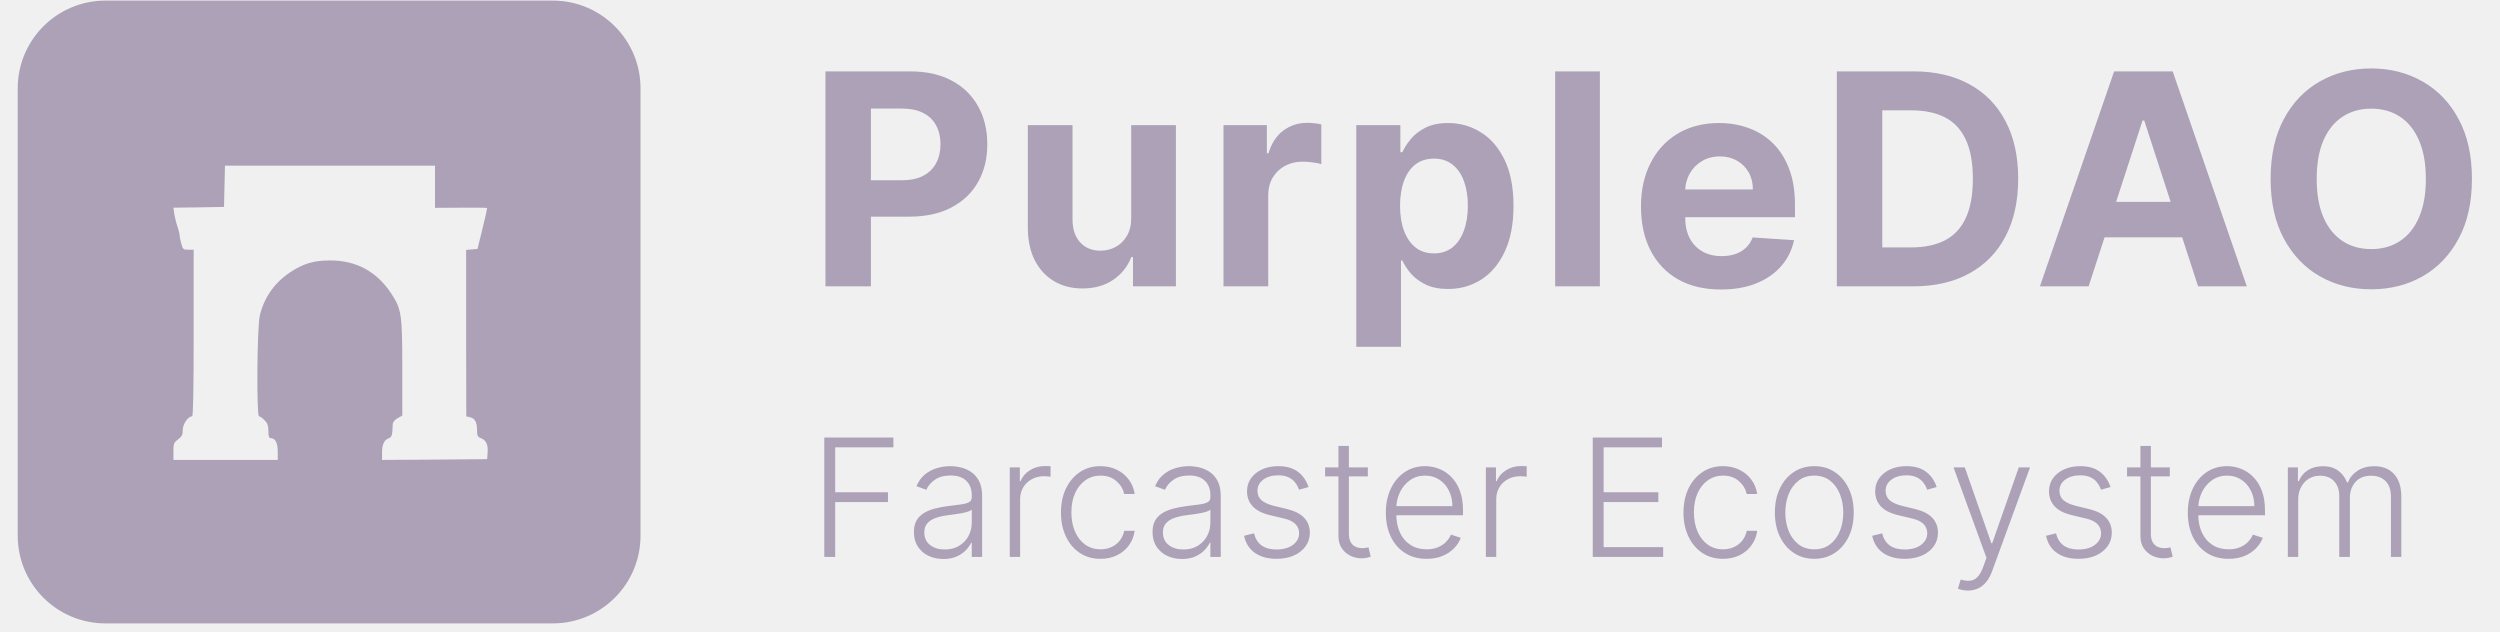
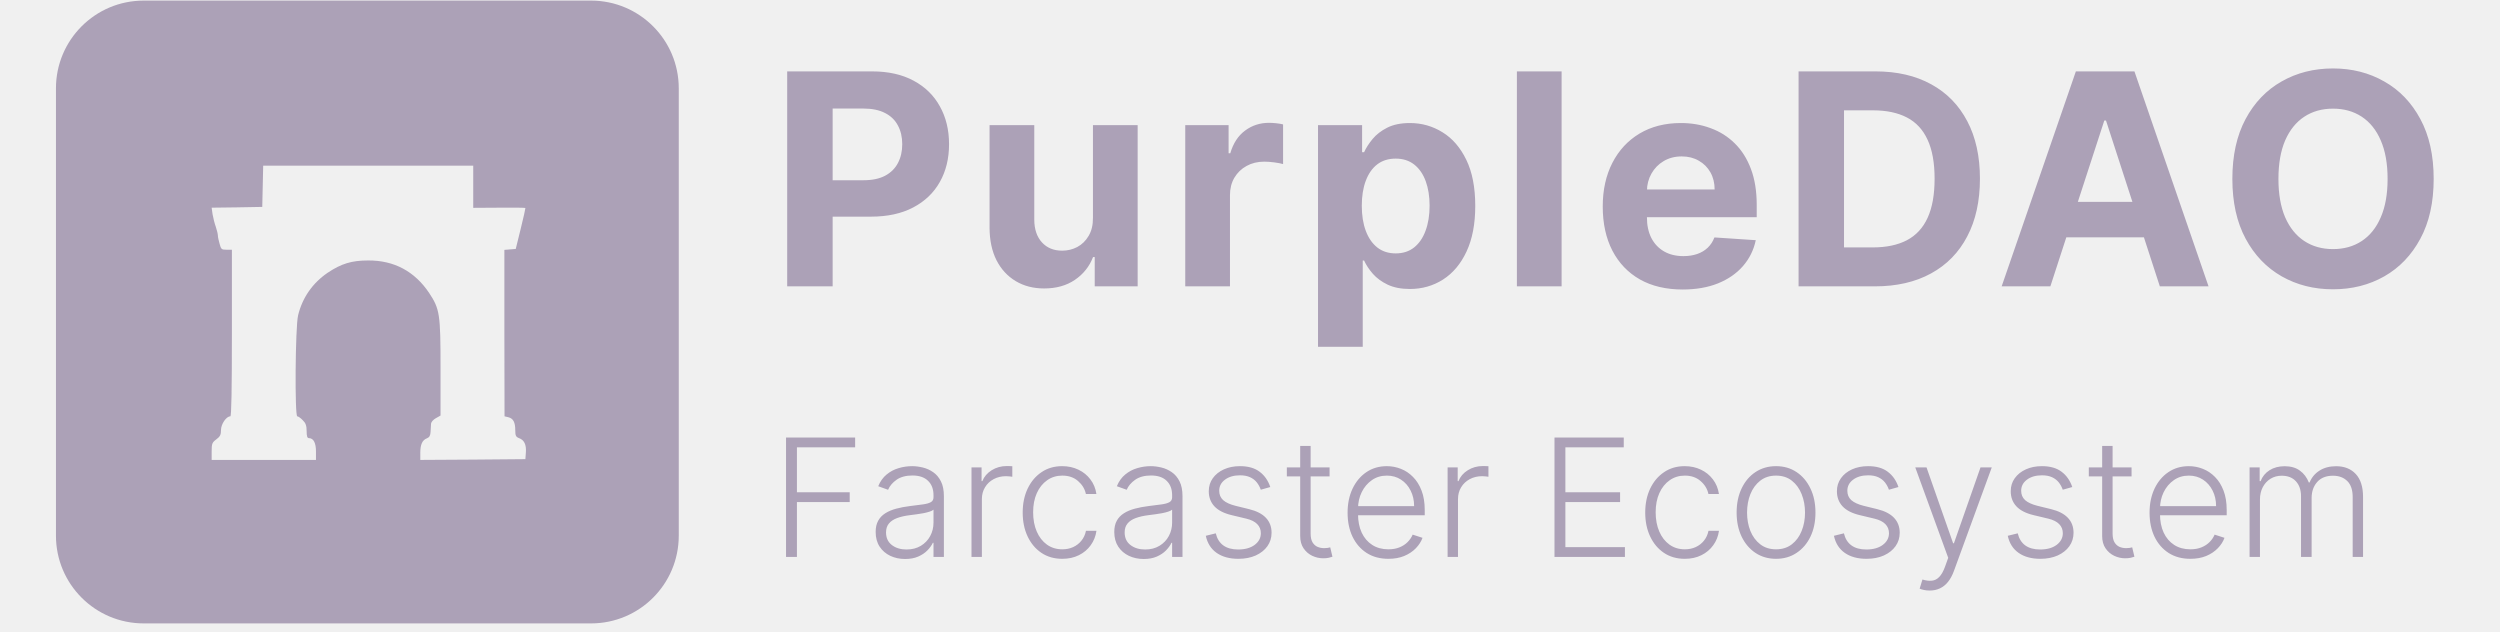
<svg xmlns="http://www.w3.org/2000/svg" width="285" height="72" viewBox="0 0 285 72" fill="none">
  <g clip-path="url(#clip0_3032_564)">
-     <path d="M2.02 35.568V71.068H37.52H73.019V35.568V0.068H37.52H2.02V35.568ZM49.59 21.28V23.694L52.536 23.676C54.151 23.658 55.5 23.676 55.536 23.711C55.553 23.729 55.323 24.794 55.003 26.072L54.435 28.38L53.779 28.433L53.139 28.486V37.982L53.157 47.461L53.601 47.567C54.151 47.709 54.382 48.135 54.382 49.058C54.382 49.662 54.453 49.804 54.808 49.946C55.411 50.159 55.66 50.709 55.589 51.597L55.536 52.342L49.554 52.395L43.554 52.431V51.614C43.554 50.674 43.785 50.159 44.318 49.964C44.584 49.857 44.708 49.662 44.726 49.218C44.744 48.881 44.761 48.473 44.779 48.295C44.797 48.118 45.028 47.834 45.33 47.674L45.862 47.372V41.923C45.862 35.799 45.773 35.231 44.566 33.403C42.916 30.936 40.572 29.675 37.608 29.693C35.745 29.693 34.555 30.048 32.993 31.095C31.271 32.267 30.1 33.953 29.621 35.959C29.301 37.326 29.23 47.461 29.532 47.461C29.639 47.461 29.922 47.656 30.153 47.905C30.491 48.224 30.597 48.526 30.597 49.147C30.597 49.715 30.668 49.946 30.846 49.946C31.378 49.946 31.662 50.478 31.662 51.472V52.431H25.716H19.77V51.455C19.77 50.585 19.823 50.443 20.302 50.088C20.728 49.768 20.834 49.573 20.834 49.023C20.834 48.348 21.438 47.461 21.899 47.461C22.024 47.461 22.077 44.461 22.077 37.965V28.468H21.456C20.905 28.468 20.834 28.415 20.675 27.794C20.568 27.439 20.48 27.013 20.48 26.853C20.48 26.693 20.373 26.25 20.249 25.877C20.107 25.486 19.947 24.847 19.876 24.439L19.77 23.676L22.645 23.64L25.538 23.587L25.591 21.226L25.645 18.883H37.608H49.59V21.28Z" fill="#ACA1B7" />
+     <path d="M6.379 35.568V71.068H41.879H77.379V35.568V0.068H41.879H6.379V35.568ZM53.949 21.28V23.694L56.895 23.676C58.511 23.658 59.86 23.676 59.895 23.711C59.913 23.729 59.682 24.794 59.363 26.072L58.795 28.38L58.138 28.433L57.499 28.486V37.982L57.517 47.461L57.96 47.567C58.511 47.709 58.741 48.135 58.741 49.058C58.741 49.662 58.812 49.804 59.167 49.946C59.771 50.159 60.019 50.709 59.948 51.597L59.895 52.342L53.913 52.395L47.914 52.431V51.614C47.914 50.674 48.145 50.159 48.677 49.964C48.943 49.857 49.068 49.662 49.085 49.218C49.103 48.881 49.121 48.473 49.139 48.295C49.156 48.118 49.387 47.834 49.689 47.674L50.221 47.372V41.923C50.221 35.799 50.133 35.231 48.926 33.403C47.275 30.936 44.932 29.675 41.968 29.693C40.104 29.693 38.915 30.048 37.353 31.095C35.631 32.267 34.459 33.953 33.98 35.959C33.661 37.326 33.59 47.461 33.891 47.461C33.998 47.461 34.282 47.656 34.513 47.905C34.85 48.224 34.956 48.526 34.956 49.147C34.956 49.715 35.027 49.946 35.205 49.946C35.737 49.946 36.021 50.478 36.021 51.472V52.431H30.075H24.129V51.455C24.129 50.585 24.182 50.443 24.661 50.088C25.087 49.768 25.194 49.573 25.194 49.023C25.194 48.348 25.797 47.461 26.259 47.461C26.383 47.461 26.436 44.461 26.436 37.965V28.468H25.815C25.265 28.468 25.194 28.415 25.034 27.794C24.928 27.439 24.839 27.013 24.839 26.853C24.839 26.693 24.732 26.25 24.608 25.877C24.466 25.486 24.306 24.847 24.235 24.439L24.129 23.676L27.004 23.64L29.898 23.587L29.951 21.226L30.004 18.883H41.968H53.949V21.28Z" fill="#ACA1B7" />
  </g>
-   <path d="M94.102 32.645V8.138H103.77C105.629 8.138 107.212 8.493 108.521 9.203C109.829 9.905 110.826 10.883 111.512 12.135C112.206 13.379 112.553 14.815 112.553 16.443C112.553 18.07 112.202 19.506 111.5 20.75C110.798 21.995 109.781 22.964 108.449 23.658C107.125 24.352 105.521 24.699 103.639 24.699H97.476V20.547H102.801C103.798 20.547 104.62 20.375 105.266 20.032C105.92 19.681 106.407 19.199 106.726 18.585C107.053 17.962 107.216 17.248 107.216 16.443C107.216 15.629 107.053 14.919 106.726 14.313C106.407 13.698 105.92 13.224 105.266 12.889C104.612 12.546 103.782 12.374 102.777 12.374H99.283V32.645H94.102ZM128.957 24.819V14.265H134.055V32.645H129.161V29.306H128.969C128.554 30.383 127.864 31.248 126.899 31.903C125.942 32.557 124.773 32.884 123.393 32.884C122.165 32.884 121.084 32.605 120.15 32.046C119.217 31.488 118.487 30.694 117.96 29.665C117.442 28.636 117.179 27.404 117.171 25.968V14.265H122.268V25.058C122.276 26.143 122.567 27.001 123.142 27.631C123.716 28.261 124.486 28.576 125.451 28.576C126.065 28.576 126.64 28.436 127.174 28.157C127.709 27.87 128.139 27.447 128.467 26.889C128.802 26.331 128.965 25.64 128.957 24.819ZM139.48 32.645V14.265H144.422V17.472H144.613C144.948 16.331 145.511 15.47 146.3 14.887C147.09 14.297 148 14.002 149.029 14.002C149.284 14.002 149.559 14.018 149.854 14.05C150.149 14.081 150.409 14.125 150.632 14.181V18.704C150.393 18.632 150.062 18.569 149.639 18.513C149.216 18.457 148.829 18.429 148.478 18.429C147.728 18.429 147.058 18.593 146.468 18.92C145.886 19.239 145.423 19.685 145.08 20.26C144.745 20.834 144.577 21.496 144.577 22.246V32.645H139.48ZM154.615 39.537V14.265H159.641V17.352H159.868C160.092 16.858 160.415 16.355 160.838 15.844C161.268 15.326 161.827 14.895 162.513 14.552C163.207 14.201 164.068 14.026 165.098 14.026C166.438 14.026 167.674 14.377 168.807 15.079C169.94 15.773 170.845 16.822 171.523 18.226C172.201 19.622 172.54 21.373 172.54 23.479C172.54 25.529 172.209 27.26 171.547 28.672C170.893 30.076 170 31.141 168.867 31.867C167.742 32.585 166.482 32.944 165.086 32.944C164.096 32.944 163.255 32.78 162.561 32.453C161.875 32.126 161.312 31.715 160.874 31.221C160.435 30.718 160.1 30.212 159.868 29.701H159.713V39.537H154.615ZM159.605 23.455C159.605 24.548 159.757 25.501 160.06 26.315C160.363 27.128 160.802 27.762 161.376 28.217C161.951 28.664 162.649 28.887 163.47 28.887C164.3 28.887 165.002 28.66 165.576 28.205C166.151 27.742 166.585 27.104 166.88 26.291C167.184 25.469 167.335 24.524 167.335 23.455C167.335 22.394 167.188 21.46 166.892 20.655C166.597 19.849 166.163 19.219 165.588 18.764C165.014 18.309 164.308 18.082 163.47 18.082C162.641 18.082 161.939 18.301 161.364 18.74C160.798 19.179 160.363 19.801 160.06 20.607C159.757 21.413 159.605 22.362 159.605 23.455ZM182.384 8.138V32.645H177.287V8.138H182.384ZM196.191 33.004C194.301 33.004 192.673 32.621 191.309 31.855C189.953 31.081 188.908 29.988 188.174 28.576C187.44 27.156 187.073 25.477 187.073 23.538C187.073 21.648 187.44 19.989 188.174 18.561C188.908 17.133 189.941 16.02 191.273 15.222C192.614 14.424 194.185 14.026 195.988 14.026C197.2 14.026 198.329 14.221 199.374 14.612C200.427 14.995 201.345 15.573 202.126 16.347C202.916 17.121 203.53 18.094 203.969 19.267C204.408 20.431 204.627 21.795 204.627 23.359V24.759H189.108V21.6H199.829C199.829 20.866 199.669 20.216 199.35 19.65C199.031 19.083 198.589 18.64 198.022 18.321C197.464 17.994 196.814 17.831 196.072 17.831C195.298 17.831 194.612 18.01 194.014 18.369C193.423 18.72 192.961 19.195 192.625 19.793C192.29 20.384 192.119 21.042 192.111 21.767V24.771C192.111 25.68 192.278 26.466 192.614 27.128C192.957 27.79 193.439 28.301 194.061 28.66C194.684 29.019 195.422 29.198 196.275 29.198C196.841 29.198 197.36 29.119 197.831 28.959C198.301 28.799 198.704 28.56 199.039 28.241C199.374 27.922 199.63 27.531 199.805 27.068L204.52 27.38C204.28 28.512 203.79 29.502 203.048 30.347C202.314 31.185 201.365 31.839 200.2 32.309C199.043 32.772 197.707 33.004 196.191 33.004ZM218.085 32.645H209.397V8.138H218.156C220.621 8.138 222.743 8.629 224.522 9.61C226.301 10.583 227.669 11.983 228.627 13.81C229.592 15.637 230.074 17.823 230.074 20.367C230.074 22.92 229.592 25.114 228.627 26.949C227.669 28.784 226.293 30.192 224.498 31.173C222.711 32.154 220.574 32.645 218.085 32.645ZM214.579 28.205H217.869C219.401 28.205 220.689 27.934 221.734 27.392C222.787 26.841 223.577 25.991 224.104 24.843C224.638 23.686 224.905 22.194 224.905 20.367C224.905 18.557 224.638 17.077 224.104 15.928C223.577 14.779 222.791 13.934 221.746 13.391C220.701 12.849 219.413 12.578 217.881 12.578H214.579V28.205ZM238.102 32.645H232.55L241.01 8.138H247.687L256.135 32.645H250.583L244.444 13.738H244.253L238.102 32.645ZM237.755 23.012H250.87V27.056H237.755V23.012ZM281.801 20.391C281.801 23.064 281.294 25.337 280.281 27.212C279.276 29.087 277.904 30.519 276.165 31.508C274.433 32.489 272.487 32.98 270.325 32.98C268.147 32.98 266.193 32.485 264.462 31.496C262.731 30.507 261.363 29.075 260.358 27.2C259.352 25.325 258.85 23.056 258.85 20.391C258.85 17.719 259.352 15.445 260.358 13.571C261.363 11.696 262.731 10.268 264.462 9.287C266.193 8.298 268.147 7.803 270.325 7.803C272.487 7.803 274.433 8.298 276.165 9.287C277.904 10.268 279.276 11.696 280.281 13.571C281.294 15.445 281.801 17.719 281.801 20.391ZM276.547 20.391C276.547 18.66 276.288 17.201 275.77 16.012C275.259 14.823 274.537 13.922 273.604 13.308C272.671 12.693 271.578 12.386 270.325 12.386C269.073 12.386 267.98 12.693 267.047 13.308C266.113 13.922 265.387 14.823 264.869 16.012C264.358 17.201 264.103 18.66 264.103 20.391C264.103 22.122 264.358 23.582 264.869 24.771C265.387 25.96 266.113 26.861 267.047 27.475C267.98 28.09 269.073 28.397 270.325 28.397C271.578 28.397 272.671 28.09 273.604 27.475C274.537 26.861 275.259 25.96 275.77 24.771C276.288 23.582 276.547 22.122 276.547 20.391Z" fill="#ACA1B7" />
-   <path d="M93.969 63.493V49.878H101.846V50.995H95.212V56.12H101.228V57.237H95.212V63.493H93.969ZM107.543 63.725C106.927 63.725 106.364 63.606 105.855 63.366C105.345 63.123 104.939 62.773 104.638 62.316C104.337 61.855 104.186 61.297 104.186 60.641C104.186 60.136 104.281 59.71 104.472 59.364C104.662 59.019 104.933 58.735 105.283 58.514C105.633 58.292 106.047 58.117 106.526 57.988C107.005 57.86 107.532 57.76 108.108 57.689C108.68 57.618 109.163 57.556 109.557 57.503C109.956 57.45 110.26 57.366 110.468 57.251C110.676 57.135 110.781 56.949 110.781 56.692V56.453C110.781 55.757 110.572 55.21 110.156 54.811C109.744 54.407 109.15 54.206 108.374 54.206C107.638 54.206 107.038 54.368 106.573 54.691C106.112 55.015 105.788 55.396 105.602 55.834L104.479 55.429C104.709 54.871 105.028 54.425 105.436 54.093C105.844 53.756 106.3 53.514 106.805 53.368C107.31 53.218 107.822 53.142 108.341 53.142C108.731 53.142 109.136 53.193 109.557 53.295C109.983 53.397 110.377 53.574 110.741 53.827C111.104 54.075 111.399 54.423 111.625 54.871C111.851 55.314 111.964 55.877 111.964 56.559V63.493H110.781V61.877H110.707C110.566 62.179 110.355 62.471 110.076 62.755C109.797 63.038 109.447 63.271 109.026 63.453C108.605 63.635 108.11 63.725 107.543 63.725ZM107.703 62.642C108.332 62.642 108.877 62.502 109.338 62.223C109.799 61.944 110.153 61.574 110.402 61.113C110.654 60.647 110.781 60.136 110.781 59.577V58.101C110.692 58.186 110.543 58.261 110.335 58.327C110.131 58.394 109.894 58.454 109.624 58.507C109.358 58.556 109.092 58.598 108.826 58.633C108.56 58.669 108.321 58.7 108.108 58.726C107.532 58.797 107.04 58.908 106.632 59.059C106.225 59.209 105.912 59.418 105.695 59.684C105.478 59.945 105.369 60.282 105.369 60.694C105.369 61.314 105.591 61.795 106.034 62.136C106.477 62.473 107.033 62.642 107.703 62.642ZM115.112 63.493V53.282H116.262V54.851H116.348C116.552 54.337 116.906 53.922 117.412 53.608C117.921 53.288 118.497 53.129 119.14 53.129C119.238 53.129 119.346 53.131 119.466 53.136C119.586 53.14 119.685 53.144 119.765 53.149V54.352C119.712 54.343 119.619 54.33 119.486 54.312C119.353 54.294 119.209 54.286 119.054 54.286C118.522 54.286 118.048 54.399 117.631 54.625C117.219 54.846 116.893 55.154 116.654 55.549C116.415 55.943 116.295 56.393 116.295 56.898V63.493H115.112ZM125.462 63.705C124.549 63.705 123.754 63.477 123.076 63.021C122.402 62.564 121.879 61.939 121.507 61.146C121.134 60.353 120.948 59.449 120.948 58.434C120.948 57.41 121.137 56.499 121.513 55.702C121.894 54.904 122.422 54.279 123.096 53.827C123.769 53.37 124.551 53.142 125.442 53.142C126.125 53.142 126.743 53.275 127.297 53.541C127.851 53.803 128.307 54.173 128.666 54.651C129.03 55.125 129.258 55.679 129.351 56.313H128.154C128.03 55.737 127.731 55.245 127.257 54.837C126.787 54.425 126.189 54.219 125.462 54.219C124.811 54.219 124.234 54.396 123.734 54.751C123.233 55.101 122.841 55.591 122.557 56.22C122.278 56.845 122.138 57.569 122.138 58.394C122.138 59.223 122.276 59.956 122.55 60.594C122.825 61.228 123.211 61.724 123.707 62.083C124.208 62.442 124.793 62.622 125.462 62.622C125.914 62.622 126.326 62.538 126.699 62.369C127.075 62.196 127.39 61.953 127.643 61.638C127.9 61.323 128.072 60.949 128.161 60.514H129.358C129.269 61.13 129.05 61.68 128.7 62.163C128.354 62.642 127.904 63.019 127.35 63.293C126.801 63.568 126.171 63.705 125.462 63.705ZM134.746 63.725C134.13 63.725 133.567 63.606 133.057 63.366C132.547 63.123 132.142 62.773 131.841 62.316C131.539 61.855 131.389 61.297 131.389 60.641C131.389 60.136 131.484 59.71 131.674 59.364C131.865 59.019 132.135 58.735 132.485 58.514C132.836 58.292 133.25 58.117 133.729 57.988C134.207 57.86 134.735 57.76 135.311 57.689C135.882 57.618 136.365 57.556 136.76 57.503C137.159 57.45 137.462 57.366 137.671 57.251C137.879 57.135 137.983 56.949 137.983 56.692V56.453C137.983 55.757 137.775 55.21 137.358 54.811C136.946 54.407 136.352 54.206 135.577 54.206C134.841 54.206 134.24 54.368 133.775 54.691C133.314 55.015 132.991 55.396 132.805 55.834L131.681 55.429C131.912 54.871 132.231 54.425 132.638 54.093C133.046 53.756 133.503 53.514 134.008 53.368C134.513 53.218 135.025 53.142 135.543 53.142C135.933 53.142 136.339 53.193 136.76 53.295C137.185 53.397 137.58 53.574 137.943 53.827C138.307 54.075 138.601 54.423 138.827 54.871C139.053 55.314 139.166 55.877 139.166 56.559V63.493H137.983V61.877H137.91C137.768 62.179 137.558 62.471 137.278 62.755C136.999 63.038 136.649 63.271 136.228 63.453C135.807 63.635 135.313 63.725 134.746 63.725ZM134.905 62.642C135.535 62.642 136.08 62.502 136.541 62.223C137.001 61.944 137.356 61.574 137.604 61.113C137.857 60.647 137.983 60.136 137.983 59.577V58.101C137.894 58.186 137.746 58.261 137.538 58.327C137.334 58.394 137.097 58.454 136.826 58.507C136.56 58.556 136.295 58.598 136.029 58.633C135.763 58.669 135.523 58.7 135.311 58.726C134.735 58.797 134.243 58.908 133.835 59.059C133.427 59.209 133.115 59.418 132.898 59.684C132.68 59.945 132.572 60.282 132.572 60.694C132.572 61.314 132.793 61.795 133.237 62.136C133.68 62.473 134.236 62.642 134.905 62.642ZM149.175 55.522L148.091 55.828C147.985 55.522 147.834 55.245 147.639 54.997C147.444 54.749 147.189 54.551 146.874 54.405C146.564 54.259 146.179 54.186 145.718 54.186C145.026 54.186 144.459 54.35 144.016 54.678C143.573 55.006 143.351 55.429 143.351 55.947C143.351 56.386 143.502 56.743 143.803 57.018C144.109 57.288 144.579 57.503 145.212 57.663L146.755 58.041C147.61 58.25 148.251 58.58 148.676 59.032C149.106 59.484 149.321 60.051 149.321 60.734C149.321 61.31 149.161 61.822 148.842 62.27C148.523 62.717 148.078 63.069 147.506 63.327C146.939 63.579 146.281 63.705 145.532 63.705C144.534 63.705 143.712 63.482 143.065 63.034C142.418 62.582 142.004 61.931 141.822 61.08L142.959 60.8C143.105 61.407 143.391 61.866 143.816 62.176C144.246 62.487 144.811 62.642 145.512 62.642C146.296 62.642 146.923 62.467 147.393 62.117C147.863 61.762 148.098 61.319 148.098 60.787C148.098 60.375 147.96 60.029 147.685 59.75C147.411 59.466 146.994 59.258 146.436 59.125L144.767 58.726C143.881 58.514 143.225 58.177 142.799 57.716C142.374 57.255 142.161 56.683 142.161 56.001C142.161 55.438 142.314 54.944 142.62 54.518C142.926 54.088 143.347 53.752 143.883 53.508C144.419 53.264 145.031 53.142 145.718 53.142C146.653 53.142 147.4 53.355 147.958 53.78C148.521 54.201 148.926 54.782 149.175 55.522ZM155.934 53.282V54.312H151.061V53.282H155.934ZM152.583 50.835H153.773V60.827C153.773 61.252 153.846 61.587 153.992 61.831C154.139 62.07 154.329 62.241 154.564 62.343C154.799 62.44 155.049 62.489 155.315 62.489C155.47 62.489 155.603 62.48 155.714 62.462C155.825 62.44 155.923 62.418 156.007 62.396L156.259 63.466C156.144 63.51 156.002 63.55 155.834 63.586C155.665 63.626 155.457 63.646 155.209 63.646C154.775 63.646 154.356 63.55 153.953 63.36C153.554 63.169 153.226 62.886 152.969 62.509C152.712 62.132 152.583 61.665 152.583 61.106V50.835ZM162.64 63.705C161.687 63.705 160.862 63.484 160.167 63.041C159.471 62.593 158.932 61.975 158.551 61.186C158.174 60.393 157.986 59.48 157.986 58.447C157.986 57.419 158.174 56.506 158.551 55.708C158.932 54.906 159.457 54.279 160.127 53.827C160.8 53.37 161.578 53.142 162.46 53.142C163.014 53.142 163.548 53.244 164.062 53.448C164.576 53.647 165.037 53.955 165.445 54.372C165.857 54.784 166.183 55.305 166.422 55.934C166.661 56.559 166.781 57.299 166.781 58.154V58.739H158.804V57.696H165.571C165.571 57.04 165.438 56.45 165.172 55.928C164.911 55.4 164.545 54.984 164.075 54.678C163.61 54.372 163.072 54.219 162.46 54.219C161.813 54.219 161.243 54.392 160.752 54.738C160.26 55.083 159.874 55.54 159.595 56.107C159.32 56.674 159.18 57.295 159.176 57.968V58.593C159.176 59.404 159.316 60.113 159.595 60.721C159.878 61.323 160.28 61.791 160.798 62.123C161.317 62.456 161.93 62.622 162.64 62.622C163.123 62.622 163.546 62.547 163.909 62.396C164.277 62.245 164.585 62.044 164.833 61.791C165.086 61.534 165.276 61.252 165.405 60.947L166.528 61.312C166.373 61.742 166.118 62.139 165.764 62.502C165.414 62.866 164.975 63.158 164.448 63.38C163.925 63.597 163.322 63.705 162.64 63.705ZM169.389 63.493V53.282H170.539V54.851H170.625C170.829 54.337 171.184 53.922 171.689 53.608C172.198 53.288 172.775 53.129 173.417 53.129C173.515 53.129 173.623 53.131 173.743 53.136C173.863 53.14 173.962 53.144 174.042 53.149V54.352C173.989 54.343 173.896 54.33 173.763 54.312C173.63 54.294 173.486 54.286 173.331 54.286C172.799 54.286 172.325 54.399 171.908 54.625C171.496 54.846 171.17 55.154 170.931 55.549C170.692 55.943 170.572 56.393 170.572 56.898V63.493H169.389ZM181.572 63.493V49.878H189.47V50.995H182.815V56.12H189.051V57.237H182.815V62.376H189.603V63.493H181.572ZM196.43 63.705C195.517 63.705 194.721 63.477 194.043 63.021C193.37 62.564 192.847 61.939 192.475 61.146C192.102 60.353 191.916 59.449 191.916 58.434C191.916 57.41 192.104 56.499 192.481 55.702C192.862 54.904 193.39 54.279 194.063 53.827C194.737 53.37 195.519 53.142 196.41 53.142C197.092 53.142 197.711 53.275 198.265 53.541C198.819 53.803 199.275 54.173 199.634 54.651C199.998 55.125 200.226 55.679 200.319 56.313H199.122C198.998 55.737 198.699 55.245 198.225 54.837C197.755 54.425 197.157 54.219 196.43 54.219C195.778 54.219 195.202 54.396 194.702 54.751C194.201 55.101 193.808 55.591 193.525 56.22C193.246 56.845 193.106 57.569 193.106 58.394C193.106 59.223 193.243 59.956 193.518 60.594C193.793 61.228 194.179 61.724 194.675 62.083C195.176 62.442 195.761 62.622 196.43 62.622C196.882 62.622 197.294 62.538 197.666 62.369C198.043 62.196 198.358 61.953 198.61 61.638C198.867 61.323 199.04 60.949 199.129 60.514H200.325C200.237 61.13 200.017 61.68 199.667 62.163C199.322 62.642 198.872 63.019 198.318 63.293C197.768 63.568 197.139 63.705 196.43 63.705ZM206.83 63.705C205.948 63.705 205.168 63.482 204.49 63.034C203.817 62.586 203.289 61.968 202.908 61.179C202.527 60.386 202.336 59.471 202.336 58.434C202.336 57.388 202.527 56.468 202.908 55.675C203.289 54.877 203.817 54.257 204.49 53.814C205.168 53.366 205.948 53.142 206.83 53.142C207.712 53.142 208.49 53.366 209.164 53.814C209.837 54.261 210.365 54.882 210.746 55.675C211.131 56.468 211.324 57.388 211.324 58.434C211.324 59.471 211.134 60.386 210.752 61.179C210.371 61.968 209.842 62.586 209.164 63.034C208.49 63.482 207.712 63.705 206.83 63.705ZM206.83 62.622C207.539 62.622 208.14 62.431 208.632 62.05C209.124 61.669 209.496 61.161 209.749 60.528C210.006 59.894 210.134 59.196 210.134 58.434C210.134 57.672 210.006 56.971 209.749 56.333C209.496 55.695 209.124 55.183 208.632 54.797C208.14 54.412 207.539 54.219 206.83 54.219C206.126 54.219 205.525 54.412 205.029 54.797C204.537 55.183 204.162 55.695 203.905 56.333C203.653 56.971 203.526 57.672 203.526 58.434C203.526 59.196 203.653 59.894 203.905 60.528C204.162 61.161 204.537 61.669 205.029 62.05C205.521 62.431 206.121 62.622 206.83 62.622ZM220.782 55.522L219.699 55.828C219.592 55.522 219.442 55.245 219.247 54.997C219.052 54.749 218.797 54.551 218.482 54.405C218.172 54.259 217.786 54.186 217.325 54.186C216.634 54.186 216.067 54.35 215.624 54.678C215.18 55.006 214.959 55.429 214.959 55.947C214.959 56.386 215.109 56.743 215.411 57.018C215.717 57.288 216.186 57.503 216.82 57.663L218.362 58.041C219.218 58.25 219.858 58.58 220.284 59.032C220.714 59.484 220.928 60.051 220.928 60.734C220.928 61.31 220.769 61.822 220.45 62.27C220.131 62.717 219.685 63.069 219.114 63.327C218.546 63.579 217.888 63.705 217.139 63.705C216.142 63.705 215.32 63.482 214.673 63.034C214.026 62.582 213.612 61.931 213.43 61.08L214.567 60.8C214.713 61.407 214.999 61.866 215.424 62.176C215.854 62.487 216.419 62.642 217.119 62.642C217.904 62.642 218.531 62.467 219.001 62.117C219.47 61.762 219.705 61.319 219.705 60.787C219.705 60.375 219.568 60.029 219.293 59.75C219.018 59.466 218.602 59.258 218.043 59.125L216.375 58.726C215.488 58.514 214.832 58.177 214.407 57.716C213.982 57.255 213.769 56.683 213.769 56.001C213.769 55.438 213.922 54.944 214.228 54.518C214.533 54.088 214.954 53.752 215.491 53.508C216.027 53.264 216.638 53.142 217.325 53.142C218.261 53.142 219.007 53.355 219.566 53.78C220.129 54.201 220.534 54.782 220.782 55.522ZM224.344 67.322C224.109 67.322 223.889 67.3 223.686 67.255C223.482 67.211 223.32 67.162 223.2 67.109L223.519 66.065C223.923 66.189 224.282 66.234 224.596 66.198C224.911 66.167 225.19 66.025 225.434 65.773C225.678 65.525 225.895 65.144 226.085 64.629L226.458 63.592L222.702 53.282H223.985L227.016 61.931H227.109L230.141 53.282H231.424L227.103 65.108C226.921 65.6 226.697 66.01 226.431 66.338C226.165 66.67 225.857 66.916 225.507 67.076C225.161 67.24 224.774 67.322 224.344 67.322ZM240.599 55.522L239.516 55.828C239.409 55.522 239.258 55.245 239.063 54.997C238.868 54.749 238.614 54.551 238.299 54.405C237.989 54.259 237.603 54.186 237.142 54.186C236.451 54.186 235.884 54.35 235.44 54.678C234.997 55.006 234.776 55.429 234.776 55.947C234.776 56.386 234.926 56.743 235.228 57.018C235.534 57.288 236.003 57.503 236.637 57.663L238.179 58.041C239.035 58.25 239.675 58.58 240.101 59.032C240.53 59.484 240.745 60.051 240.745 60.734C240.745 61.31 240.586 61.822 240.267 62.27C239.948 62.717 239.502 63.069 238.931 63.327C238.363 63.579 237.705 63.705 236.956 63.705C235.959 63.705 235.137 63.482 234.49 63.034C233.843 62.582 233.428 61.931 233.247 61.08L234.383 60.8C234.53 61.407 234.816 61.866 235.241 62.176C235.671 62.487 236.236 62.642 236.936 62.642C237.721 62.642 238.348 62.467 238.818 62.117C239.287 61.762 239.522 61.319 239.522 60.787C239.522 60.375 239.385 60.029 239.11 59.75C238.835 59.466 238.419 59.258 237.86 59.125L236.192 58.726C235.305 58.514 234.649 58.177 234.224 57.716C233.798 57.255 233.586 56.683 233.586 56.001C233.586 55.438 233.739 54.944 234.044 54.518C234.35 54.088 234.771 53.752 235.308 53.508C235.844 53.264 236.455 53.142 237.142 53.142C238.077 53.142 238.824 53.355 239.383 53.78C239.945 54.201 240.351 54.782 240.599 55.522ZM247.358 53.282V54.312H242.485V53.282H247.358ZM244.008 50.835H245.198V60.827C245.198 61.252 245.271 61.587 245.417 61.831C245.563 62.07 245.754 62.241 245.989 62.343C246.224 62.44 246.474 62.489 246.74 62.489C246.895 62.489 247.028 62.48 247.139 62.462C247.25 62.44 247.347 62.418 247.431 62.396L247.684 63.466C247.569 63.51 247.427 63.55 247.258 63.586C247.09 63.626 246.882 63.646 246.634 63.646C246.199 63.646 245.78 63.55 245.377 63.36C244.978 63.169 244.65 62.886 244.393 62.509C244.136 62.132 244.008 61.665 244.008 61.106V50.835ZM254.064 63.705C253.111 63.705 252.287 63.484 251.591 63.041C250.895 62.593 250.357 61.975 249.976 61.186C249.599 60.393 249.411 59.48 249.411 58.447C249.411 57.419 249.599 56.506 249.976 55.708C250.357 54.906 250.882 54.279 251.551 53.827C252.225 53.37 253.003 53.142 253.885 53.142C254.439 53.142 254.973 53.244 255.487 53.448C256.001 53.647 256.462 53.955 256.869 54.372C257.282 54.784 257.607 55.305 257.847 55.934C258.086 56.559 258.206 57.299 258.206 58.154V58.739H250.228V57.696H256.996C256.996 57.04 256.863 56.45 256.597 55.928C256.335 55.4 255.97 54.984 255.5 54.678C255.035 54.372 254.496 54.219 253.885 54.219C253.238 54.219 252.668 54.392 252.176 54.738C251.684 55.083 251.299 55.54 251.019 56.107C250.745 56.674 250.605 57.295 250.601 57.968V58.593C250.601 59.404 250.74 60.113 251.019 60.721C251.303 61.323 251.704 61.791 252.223 62.123C252.741 62.456 253.355 62.622 254.064 62.622C254.547 62.622 254.97 62.547 255.334 62.396C255.702 62.245 256.01 62.044 256.258 61.791C256.51 61.534 256.701 61.252 256.83 60.947L257.953 61.312C257.798 61.742 257.543 62.139 257.188 62.502C256.838 62.866 256.4 63.158 255.872 63.38C255.349 63.597 254.747 63.705 254.064 63.705ZM260.813 63.493V53.282H261.963V54.851H262.07C262.273 54.323 262.612 53.909 263.087 53.608C263.565 53.302 264.139 53.149 264.808 53.149C265.513 53.149 266.091 53.315 266.544 53.647C267 53.975 267.341 54.427 267.567 55.004H267.654C267.884 54.436 268.259 53.986 268.777 53.654C269.3 53.317 269.934 53.149 270.678 53.149C271.627 53.149 272.376 53.448 272.925 54.046C273.475 54.64 273.75 55.509 273.75 56.652V63.493H272.566V56.652C272.566 55.846 272.36 55.241 271.948 54.837C271.536 54.434 270.993 54.232 270.319 54.232C269.539 54.232 268.939 54.472 268.518 54.95C268.097 55.429 267.886 56.036 267.886 56.772V63.493H266.676V56.546C266.676 55.854 266.484 55.296 266.098 54.871C265.713 54.445 265.17 54.232 264.469 54.232C264 54.232 263.576 54.348 263.2 54.578C262.827 54.809 262.533 55.13 262.316 55.542C262.103 55.95 261.996 56.419 261.996 56.951V63.493H260.813Z" fill="#ACA1B7" />
+   <path d="M89.74 32.645V8.138H99.409C101.268 8.138 102.851 8.493 104.159 9.203C105.468 9.905 106.465 10.883 107.151 12.135C107.845 13.379 108.192 14.815 108.192 16.443C108.192 18.07 107.841 19.506 107.139 20.75C106.437 21.995 105.42 22.964 104.088 23.658C102.763 24.352 101.16 24.699 99.277 24.699H93.115V20.547H98.44C99.437 20.547 100.258 20.375 100.905 20.032C101.559 19.681 102.045 19.199 102.364 18.585C102.692 17.962 102.855 17.248 102.855 16.443C102.855 15.629 102.692 14.919 102.364 14.313C102.045 13.698 101.559 13.224 100.905 12.889C100.251 12.546 99.421 12.374 98.416 12.374H94.922V32.645H89.74ZM124.596 24.819V14.265H129.693V32.645H124.799V29.306H124.608C124.193 30.383 123.503 31.248 122.538 31.903C121.58 32.557 120.412 32.884 119.032 32.884C117.803 32.884 116.722 32.605 115.789 32.046C114.856 31.488 114.126 30.694 113.599 29.665C113.081 28.636 112.817 27.404 112.809 25.968V14.265H117.907V25.058C117.915 26.143 118.206 27.001 118.78 27.631C119.355 28.261 120.125 28.576 121.09 28.576C121.704 28.576 122.278 28.436 122.813 28.157C123.347 27.87 123.778 27.447 124.105 26.889C124.44 26.331 124.604 25.64 124.596 24.819ZM135.119 32.645V14.265H140.06V17.472H140.252C140.587 16.331 141.149 15.47 141.939 14.887C142.729 14.297 143.638 14.002 144.667 14.002C144.923 14.002 145.198 14.018 145.493 14.05C145.788 14.081 146.047 14.125 146.271 14.181V18.704C146.031 18.632 145.7 18.569 145.278 18.513C144.855 18.457 144.468 18.429 144.117 18.429C143.367 18.429 142.697 18.593 142.107 18.92C141.524 19.239 141.062 19.685 140.719 20.26C140.384 20.834 140.216 21.496 140.216 22.246V32.645H135.119ZM150.254 39.537V14.265H155.28V17.352H155.507C155.73 16.858 156.054 16.355 156.476 15.844C156.907 15.326 157.466 14.895 158.152 14.552C158.846 14.201 159.707 14.026 160.736 14.026C162.076 14.026 163.313 14.377 164.446 15.079C165.578 15.773 166.484 16.822 167.162 18.226C167.84 19.622 168.179 21.373 168.179 23.479C168.179 25.529 167.848 27.26 167.186 28.672C166.532 30.076 165.638 31.141 164.505 31.867C163.381 32.585 162.12 32.944 160.724 32.944C159.735 32.944 158.893 32.78 158.199 32.453C157.513 32.126 156.951 31.715 156.512 31.221C156.074 30.718 155.738 30.212 155.507 29.701H155.352V39.537H150.254ZM155.244 23.455C155.244 24.548 155.395 25.501 155.699 26.315C156.002 27.128 156.44 27.762 157.015 28.217C157.589 28.664 158.287 28.887 159.109 28.887C159.939 28.887 160.641 28.66 161.215 28.205C161.789 27.742 162.224 27.104 162.519 26.291C162.822 25.469 162.974 24.524 162.974 23.455C162.974 22.394 162.826 21.46 162.531 20.655C162.236 19.849 161.801 19.219 161.227 18.764C160.652 18.309 159.946 18.082 159.109 18.082C158.279 18.082 157.577 18.301 157.003 18.74C156.436 19.179 156.002 19.801 155.699 20.607C155.395 21.413 155.244 22.362 155.244 23.455ZM178.023 8.138V32.645H172.925V8.138H178.023ZM191.83 33.004C189.939 33.004 188.312 32.621 186.948 31.855C185.592 31.081 184.547 29.988 183.813 28.576C183.079 27.156 182.712 25.477 182.712 23.538C182.712 21.648 183.079 19.989 183.813 18.561C184.547 17.133 185.58 16.02 186.912 15.222C188.252 14.424 189.824 14.026 191.627 14.026C192.839 14.026 193.968 14.221 195.013 14.612C196.066 14.995 196.983 15.573 197.765 16.347C198.555 17.121 199.169 18.094 199.608 19.267C200.047 20.431 200.266 21.795 200.266 23.359V24.759H184.746V21.6H195.468C195.468 20.866 195.308 20.216 194.989 19.65C194.67 19.083 194.227 18.64 193.661 18.321C193.102 17.994 192.452 17.831 191.71 17.831C190.937 17.831 190.251 18.01 189.652 18.369C189.062 18.72 188.599 19.195 188.264 19.793C187.929 20.384 187.758 21.042 187.75 21.767V24.771C187.75 25.68 187.917 26.466 188.252 27.128C188.595 27.79 189.078 28.301 189.7 28.66C190.322 29.019 191.06 29.198 191.914 29.198C192.48 29.198 192.999 29.119 193.469 28.959C193.94 28.799 194.343 28.56 194.678 28.241C195.013 27.922 195.268 27.531 195.444 27.068L200.158 27.38C199.919 28.512 199.428 29.502 198.686 30.347C197.953 31.185 197.003 31.839 195.839 32.309C194.682 32.772 193.346 33.004 191.83 33.004ZM213.723 32.645H205.036V8.138H213.795C216.26 8.138 218.382 8.629 220.161 9.61C221.94 10.583 223.308 11.983 224.265 13.81C225.231 15.637 225.713 17.823 225.713 20.367C225.713 22.92 225.231 25.114 224.265 26.949C223.308 28.784 221.932 30.192 220.137 31.173C218.35 32.154 216.212 32.645 213.723 32.645ZM210.217 28.205H213.508C215.04 28.205 216.328 27.934 217.373 27.392C218.426 26.841 219.216 25.991 219.742 24.843C220.277 23.686 220.544 22.194 220.544 20.367C220.544 18.557 220.277 17.077 219.742 15.928C219.216 14.779 218.43 13.934 217.385 13.391C216.34 12.849 215.052 12.578 213.52 12.578H210.217V28.205ZM233.741 32.645H228.189L236.649 8.138H243.326L251.774 32.645H246.221L240.083 13.738H239.891L233.741 32.645ZM233.394 23.012H246.509V27.056H233.394V23.012ZM277.439 20.391C277.439 23.064 276.933 25.337 275.92 27.212C274.914 29.087 273.542 30.519 271.803 31.508C270.072 32.489 268.126 32.98 265.964 32.98C263.786 32.98 261.832 32.485 260.101 31.496C258.37 30.507 257.001 29.075 255.996 27.2C254.991 25.325 254.489 23.056 254.489 20.391C254.489 17.719 254.991 15.445 255.996 13.571C257.001 11.696 258.37 10.268 260.101 9.287C261.832 8.298 263.786 7.803 265.964 7.803C268.126 7.803 270.072 8.298 271.803 9.287C273.542 10.268 274.914 11.696 275.92 13.571C276.933 15.445 277.439 17.719 277.439 20.391ZM272.186 20.391C272.186 18.66 271.927 17.201 271.408 16.012C270.898 14.823 270.176 13.922 269.243 13.308C268.309 12.693 267.216 12.386 265.964 12.386C264.711 12.386 263.619 12.693 262.685 13.308C261.752 13.922 261.026 14.823 260.507 16.012C259.997 17.201 259.742 18.66 259.742 20.391C259.742 22.122 259.997 23.582 260.507 24.771C261.026 25.96 261.752 26.861 262.685 27.475C263.619 28.09 264.711 28.397 265.964 28.397C267.216 28.397 268.309 28.09 269.243 27.475C270.176 26.861 270.898 25.96 271.408 24.771C271.927 23.582 272.186 22.122 272.186 20.391Z" fill="#ACA1B7" />
+   <path d="M89.607 63.493V49.878H97.485V50.995H90.85V56.12H96.867V57.237H90.85V63.493H89.607ZM103.182 63.725C102.566 63.725 102.003 63.606 101.493 63.366C100.984 63.123 100.578 62.773 100.277 62.316C99.975 61.855 99.825 61.297 99.825 60.641C99.825 60.136 99.92 59.71 100.111 59.364C100.301 59.019 100.571 58.735 100.922 58.514C101.272 58.292 101.686 58.117 102.165 57.988C102.643 57.86 103.171 57.76 103.747 57.689C104.319 57.618 104.802 57.556 105.196 57.503C105.595 57.45 105.899 57.366 106.107 57.251C106.315 57.135 106.419 56.949 106.419 56.692V56.453C106.419 55.757 106.211 55.21 105.794 54.811C105.382 54.407 104.788 54.206 104.013 54.206C103.277 54.206 102.677 54.368 102.211 54.691C101.75 55.015 101.427 55.396 101.241 55.834L100.117 55.429C100.348 54.871 100.667 54.425 101.074 54.093C101.482 53.756 101.939 53.514 102.444 53.368C102.949 53.218 103.461 53.142 103.98 53.142C104.37 53.142 104.775 53.193 105.196 53.295C105.622 53.397 106.016 53.574 106.379 53.827C106.743 54.075 107.037 54.423 107.264 54.871C107.49 55.314 107.603 55.877 107.603 56.559V63.493H106.419V61.877H106.346C106.204 62.179 105.994 62.471 105.715 62.755C105.435 63.038 105.085 63.271 104.664 63.453C104.243 63.635 103.749 63.725 103.182 63.725ZM103.341 62.642C103.971 62.642 104.516 62.502 104.977 62.223C105.438 61.944 105.792 61.574 106.04 61.113C106.293 60.647 106.419 60.136 106.419 59.577V58.101C106.331 58.186 106.182 58.261 105.974 58.327C105.77 58.394 105.533 58.454 105.263 58.507C104.997 58.556 104.731 58.598 104.465 58.633C104.199 58.669 103.96 58.7 103.747 58.726C103.171 58.797 102.679 58.908 102.271 59.059C101.863 59.209 101.551 59.418 101.334 59.684C101.117 59.945 101.008 60.282 101.008 60.694C101.008 61.314 101.23 61.795 101.673 62.136C102.116 62.473 102.672 62.642 103.341 62.642ZM110.75 63.493V53.282H111.9V54.851H111.987C112.191 54.337 112.545 53.922 113.05 53.608C113.56 53.288 114.136 53.129 114.779 53.129C114.876 53.129 114.985 53.131 115.105 53.136C115.224 53.14 115.324 53.144 115.404 53.149V54.352C115.35 54.343 115.257 54.33 115.124 54.312C114.992 54.294 114.847 54.286 114.692 54.286C114.161 54.286 113.686 54.399 113.27 54.625C112.858 54.846 112.532 55.154 112.293 55.549C112.053 55.943 111.934 56.393 111.934 56.898V63.493H110.75ZM121.101 63.705C120.188 63.705 119.392 63.477 118.714 63.021C118.041 62.564 117.518 61.939 117.145 61.146C116.773 60.353 116.587 59.449 116.587 58.434C116.587 57.41 116.775 56.499 117.152 55.702C117.533 54.904 118.061 54.279 118.734 53.827C119.408 53.37 120.19 53.142 121.081 53.142C121.763 53.142 122.382 53.275 122.936 53.541C123.49 53.803 123.946 54.173 124.305 54.651C124.668 55.125 124.897 55.679 124.99 56.313H123.793C123.669 55.737 123.37 55.245 122.896 54.837C122.426 54.425 121.828 54.219 121.101 54.219C120.449 54.219 119.873 54.396 119.372 54.751C118.872 55.101 118.479 55.591 118.196 56.22C117.917 56.845 117.777 57.569 117.777 58.394C117.777 59.223 117.914 59.956 118.189 60.594C118.464 61.228 118.849 61.724 119.346 62.083C119.847 62.442 120.432 62.622 121.101 62.622C121.553 62.622 121.965 62.538 122.337 62.369C122.714 62.196 123.029 61.953 123.281 61.638C123.538 61.323 123.711 60.949 123.8 60.514H124.996C124.908 61.13 124.688 61.68 124.338 62.163C123.993 62.642 123.543 63.019 122.989 63.293C122.439 63.568 121.81 63.705 121.101 63.705ZM130.384 63.725C129.768 63.725 129.205 63.606 128.696 63.366C128.186 63.123 127.781 62.773 127.479 62.316C127.178 61.855 127.027 61.297 127.027 60.641C127.027 60.136 127.123 59.71 127.313 59.364C127.504 59.019 127.774 58.735 128.124 58.514C128.474 58.292 128.889 58.117 129.367 57.988C129.846 57.86 130.373 57.76 130.949 57.689C131.521 57.618 132.004 57.556 132.399 57.503C132.797 57.45 133.101 57.366 133.309 57.251C133.518 57.135 133.622 56.949 133.622 56.692V56.453C133.622 55.757 133.413 55.21 132.997 54.811C132.585 54.407 131.991 54.206 131.215 54.206C130.48 54.206 129.879 54.368 129.414 54.691C128.953 55.015 128.629 55.396 128.443 55.834L127.32 55.429C127.55 54.871 127.869 54.425 128.277 54.093C128.685 53.756 129.141 53.514 129.646 53.368C130.152 53.218 130.664 53.142 131.182 53.142C131.572 53.142 131.978 53.193 132.399 53.295C132.824 53.397 133.218 53.574 133.582 53.827C133.945 54.075 134.24 54.423 134.466 54.871C134.692 55.314 134.805 55.877 134.805 56.559V63.493H133.622V61.877H133.549C133.407 62.179 133.196 62.471 132.917 62.755C132.638 63.038 132.288 63.271 131.867 63.453C131.446 63.635 130.952 63.725 130.384 63.725ZM130.544 62.642C131.173 62.642 131.718 62.502 132.179 62.223C132.64 61.944 132.995 61.574 133.243 61.113C133.495 60.647 133.622 60.136 133.622 59.577V58.101C133.533 58.186 133.385 58.261 133.176 58.327C132.973 58.394 132.735 58.454 132.465 58.507C132.199 58.556 131.933 58.598 131.667 58.633C131.401 58.669 131.162 58.7 130.949 58.726C130.373 58.797 129.881 58.908 129.474 59.059C129.066 59.209 128.753 59.418 128.536 59.684C128.319 59.945 128.211 60.282 128.211 60.694C128.211 61.314 128.432 61.795 128.875 62.136C129.318 62.473 129.875 62.642 130.544 62.642ZM144.813 55.522L143.73 55.828C143.623 55.522 143.473 55.245 143.278 54.997C143.083 54.749 142.828 54.551 142.513 54.405C142.203 54.259 141.817 54.186 141.356 54.186C140.665 54.186 140.098 54.35 139.655 54.678C139.211 55.006 138.99 55.429 138.99 55.947C138.99 56.386 139.14 56.743 139.442 57.018C139.748 57.288 140.217 57.503 140.851 57.663L142.393 58.041C143.249 58.25 143.889 58.58 144.315 59.032C144.745 59.484 144.959 60.051 144.959 60.734C144.959 61.31 144.8 61.822 144.481 62.27C144.162 62.717 143.716 63.069 143.145 63.327C142.577 63.579 141.919 63.705 141.17 63.705C140.173 63.705 139.351 63.482 138.704 63.034C138.057 62.582 137.643 61.931 137.461 61.08L138.598 60.8C138.744 61.407 139.03 61.866 139.455 62.176C139.885 62.487 140.45 62.642 141.15 62.642C141.935 62.642 142.562 62.467 143.032 62.117C143.501 61.762 143.736 61.319 143.736 60.787C143.736 60.375 143.599 60.029 143.324 59.75C143.049 59.466 142.633 59.258 142.074 59.125L140.406 58.726C139.519 58.514 138.863 58.177 138.438 57.716C138.013 57.255 137.8 56.683 137.8 56.001C137.8 55.438 137.953 54.944 138.259 54.518C138.564 54.088 138.985 53.752 139.522 53.508C140.058 53.264 140.669 53.142 141.356 53.142C142.292 53.142 143.038 53.355 143.597 53.78C144.16 54.201 144.565 54.782 144.813 55.522ZM151.572 53.282V54.312H146.7V53.282H151.572ZM148.222 50.835H149.412V60.827C149.412 61.252 149.485 61.587 149.631 61.831C149.777 62.07 149.968 62.241 150.203 62.343C150.438 62.44 150.688 62.489 150.954 62.489C151.109 62.489 151.242 62.48 151.353 62.462C151.464 62.44 151.561 62.418 151.645 62.396L151.898 63.466C151.783 63.51 151.641 63.55 151.473 63.586C151.304 63.626 151.096 63.646 150.848 63.646C150.413 63.646 149.995 63.55 149.591 63.36C149.192 63.169 148.864 62.886 148.607 62.509C148.35 62.132 148.222 61.665 148.222 61.106V50.835ZM158.278 63.705C157.325 63.705 156.501 63.484 155.805 63.041C155.109 62.593 154.571 61.975 154.19 61.186C153.813 60.393 153.625 59.48 153.625 58.447C153.625 57.419 153.813 56.506 154.19 55.708C154.571 54.906 155.096 54.279 155.765 53.827C156.439 53.37 157.217 53.142 158.099 53.142C158.653 53.142 159.187 53.244 159.701 53.448C160.215 53.647 160.676 53.955 161.084 54.372C161.496 54.784 161.821 55.305 162.061 55.934C162.3 56.559 162.42 57.299 162.42 58.154V58.739H154.442V57.696H161.21C161.21 57.04 161.077 56.45 160.811 55.928C160.549 55.4 160.184 54.984 159.714 54.678C159.249 54.372 158.71 54.219 158.099 54.219C157.452 54.219 156.882 54.392 156.39 54.738C155.898 55.083 155.513 55.54 155.234 56.107C154.959 56.674 154.819 57.295 154.815 57.968V58.593C154.815 59.404 154.954 60.113 155.234 60.721C155.517 61.323 155.918 61.791 156.437 62.123C156.955 62.456 157.569 62.622 158.278 62.622C158.761 62.622 159.184 62.547 159.548 62.396C159.916 62.245 160.224 62.044 160.472 61.791C160.725 61.534 160.915 61.252 161.044 60.947L162.167 61.312C162.012 61.742 161.757 62.139 161.403 62.502C161.053 62.866 160.614 63.158 160.086 63.38C159.563 63.597 158.961 63.705 158.278 63.705ZM165.027 63.493V53.282H166.177V54.851H166.264C166.468 54.337 166.822 53.922 167.327 53.608C167.837 53.288 168.413 53.129 169.056 53.129C169.153 53.129 169.262 53.131 169.382 53.136C169.501 53.14 169.601 53.144 169.681 53.149V54.352C169.628 54.343 169.534 54.33 169.402 54.312C169.269 54.294 169.125 54.286 168.969 54.286C168.438 54.286 167.963 54.399 167.547 54.625C167.135 54.846 166.809 55.154 166.57 55.549C166.33 55.943 166.211 56.393 166.211 56.898V63.493H165.027ZM177.211 63.493V49.878H185.108V50.995H178.454V56.12H184.69V57.237H178.454V62.376H185.241V63.493H177.211ZM192.069 63.705C191.156 63.705 190.36 63.477 189.682 63.021C189.008 62.564 188.485 61.939 188.113 61.146C187.741 60.353 187.555 59.449 187.555 58.434C187.555 57.41 187.743 56.499 188.12 55.702C188.501 54.904 189.028 54.279 189.702 53.827C190.376 53.37 191.158 53.142 192.049 53.142C192.731 53.142 193.349 53.275 193.903 53.541C194.457 53.803 194.914 54.173 195.273 54.651C195.636 55.125 195.864 55.679 195.958 56.313H194.761C194.637 55.737 194.338 55.245 193.863 54.837C193.394 54.425 192.795 54.219 192.069 54.219C191.417 54.219 190.841 54.396 190.34 54.751C189.839 55.101 189.447 55.591 189.164 56.22C188.884 56.845 188.745 57.569 188.745 58.394C188.745 59.223 188.882 59.956 189.157 60.594C189.432 61.228 189.817 61.724 190.314 62.083C190.814 62.442 191.399 62.622 192.069 62.622C192.521 62.622 192.933 62.538 193.305 62.369C193.682 62.196 193.996 61.953 194.249 61.638C194.506 61.323 194.679 60.949 194.768 60.514H195.964C195.876 61.13 195.656 61.68 195.306 62.163C194.96 62.642 194.511 63.019 193.957 63.293C193.407 63.568 192.778 63.705 192.069 63.705ZM202.469 63.705C201.587 63.705 200.807 63.482 200.129 63.034C199.455 62.586 198.928 61.968 198.547 61.179C198.166 60.386 197.975 59.471 197.975 58.434C197.975 57.388 198.166 56.468 198.547 55.675C198.928 54.877 199.455 54.257 200.129 53.814C200.807 53.366 201.587 53.142 202.469 53.142C203.351 53.142 204.129 53.366 204.802 53.814C205.476 54.261 206.003 54.882 206.384 55.675C206.77 56.468 206.963 57.388 206.963 58.434C206.963 59.471 206.772 60.386 206.391 61.179C206.01 61.968 205.48 62.586 204.802 63.034C204.129 63.482 203.351 63.705 202.469 63.705ZM202.469 62.622C203.178 62.622 203.779 62.431 204.27 62.05C204.762 61.669 205.135 61.161 205.387 60.528C205.644 59.894 205.773 59.196 205.773 58.434C205.773 57.672 205.644 56.971 205.387 56.333C205.135 55.695 204.762 55.183 204.27 54.797C203.779 54.412 203.178 54.219 202.469 54.219C201.764 54.219 201.164 54.412 200.667 54.797C200.175 55.183 199.801 55.695 199.544 56.333C199.291 56.971 199.165 57.672 199.165 58.434C199.165 59.196 199.291 59.894 199.544 60.528C199.801 61.161 200.175 61.669 200.667 62.05C201.159 62.431 201.76 62.622 202.469 62.622ZM216.421 55.522L215.337 55.828C215.231 55.522 215.08 55.245 214.885 54.997C214.69 54.749 214.435 54.551 214.121 54.405C213.811 54.259 213.425 54.186 212.964 54.186C212.273 54.186 211.705 54.35 211.262 54.678C210.819 55.006 210.597 55.429 210.597 55.947C210.597 56.386 210.748 56.743 211.05 57.018C211.355 57.288 211.825 57.503 212.459 57.663L214.001 58.041C214.856 58.25 215.497 58.58 215.922 59.032C216.352 59.484 216.567 60.051 216.567 60.734C216.567 61.31 216.408 61.822 216.088 62.27C215.769 62.717 215.324 63.069 214.752 63.327C214.185 63.579 213.527 63.705 212.778 63.705C211.781 63.705 210.959 63.482 210.312 63.034C209.665 62.582 209.25 61.931 209.068 61.08L210.205 60.8C210.352 61.407 210.637 61.866 211.063 62.176C211.493 62.487 212.058 62.642 212.758 62.642C213.542 62.642 214.17 62.467 214.639 62.117C215.109 61.762 215.344 61.319 215.344 60.787C215.344 60.375 215.207 60.029 214.932 59.75C214.657 59.466 214.24 59.258 213.682 59.125L212.013 58.726C211.127 58.514 210.471 58.177 210.046 57.716C209.62 57.255 209.408 56.683 209.408 56.001C209.408 55.438 209.56 54.944 209.866 54.518C210.172 54.088 210.593 53.752 211.129 53.508C211.666 53.264 212.277 53.142 212.964 53.142C213.899 53.142 214.646 53.355 215.204 53.78C215.767 54.201 216.173 54.782 216.421 55.522ZM219.982 67.322C219.748 67.322 219.528 67.3 219.324 67.255C219.12 67.211 218.959 67.162 218.839 67.109L219.158 66.065C219.561 66.189 219.92 66.234 220.235 66.198C220.55 66.167 220.829 66.025 221.073 65.773C221.316 65.525 221.534 65.144 221.724 64.629L222.096 63.592L218.34 53.282H219.623L222.655 61.931H222.748L225.779 53.282H227.062L222.741 65.108C222.559 65.6 222.336 66.01 222.07 66.338C221.804 66.67 221.496 66.916 221.146 67.076C220.8 67.24 220.412 67.322 219.982 67.322ZM236.238 55.522L235.154 55.828C235.048 55.522 234.897 55.245 234.702 54.997C234.507 54.749 234.252 54.551 233.938 54.405C233.627 54.259 233.242 54.186 232.781 54.186C232.09 54.186 231.522 54.35 231.079 54.678C230.636 55.006 230.414 55.429 230.414 55.947C230.414 56.386 230.565 56.743 230.866 57.018C231.172 57.288 231.642 57.503 232.276 57.663L233.818 58.041C234.673 58.25 235.314 58.58 235.739 59.032C236.169 59.484 236.384 60.051 236.384 60.734C236.384 61.31 236.224 61.822 235.905 62.27C235.586 62.717 235.141 63.069 234.569 63.327C234.002 63.579 233.344 63.705 232.595 63.705C231.598 63.705 230.776 63.482 230.129 63.034C229.481 62.582 229.067 61.931 228.885 61.08L230.022 60.8C230.168 61.407 230.454 61.866 230.88 62.176C231.31 62.487 231.875 62.642 232.575 62.642C233.359 62.642 233.986 62.467 234.456 62.117C234.926 61.762 235.161 61.319 235.161 60.787C235.161 60.375 235.023 60.029 234.749 59.75C234.474 59.466 234.057 59.258 233.499 59.125L231.83 58.726C230.944 58.514 230.288 58.177 229.863 57.716C229.437 57.255 229.224 56.683 229.224 56.001C229.224 55.438 229.377 54.944 229.683 54.518C229.989 54.088 230.41 53.752 230.946 53.508C231.482 53.264 232.094 53.142 232.781 53.142C233.716 53.142 234.463 53.355 235.021 53.78C235.584 54.201 235.99 54.782 236.238 55.522ZM242.997 53.282V54.312H238.124V53.282H242.997ZM239.646 50.835H240.836V60.827C240.836 61.252 240.909 61.587 241.056 61.831C241.202 62.07 241.393 62.241 241.627 62.343C241.862 62.44 242.113 62.489 242.379 62.489C242.534 62.489 242.667 62.48 242.777 62.462C242.888 62.44 242.986 62.418 243.07 62.396L243.323 63.466C243.207 63.51 243.066 63.55 242.897 63.586C242.729 63.626 242.52 63.646 242.272 63.646C241.838 63.646 241.419 63.55 241.016 63.36C240.617 63.169 240.289 62.886 240.032 62.509C239.775 62.132 239.646 61.665 239.646 61.106V50.835ZM249.703 63.705C248.75 63.705 247.926 63.484 247.23 63.041C246.534 62.593 245.996 61.975 245.614 61.186C245.238 60.393 245.049 59.48 245.049 58.447C245.049 57.419 245.238 56.506 245.614 55.708C245.996 54.906 246.521 54.279 247.19 53.827C247.864 53.37 248.641 53.142 249.523 53.142C250.077 53.142 250.611 53.244 251.125 53.448C251.639 53.647 252.1 53.955 252.508 54.372C252.92 54.784 253.246 55.305 253.485 55.934C253.725 56.559 253.844 57.299 253.844 58.154V58.739H245.867V57.696H252.634C252.634 57.04 252.501 56.45 252.236 55.928C251.974 55.4 251.608 54.984 251.139 54.678C250.673 54.372 250.135 54.219 249.523 54.219C248.876 54.219 248.307 54.392 247.815 54.738C247.323 55.083 246.937 55.54 246.658 56.107C246.383 56.674 246.244 57.295 246.239 57.968V58.593C246.239 59.404 246.379 60.113 246.658 60.721C246.942 61.323 247.343 61.791 247.861 62.123C248.38 62.456 248.994 62.622 249.703 62.622C250.186 62.622 250.609 62.547 250.972 62.396C251.34 62.245 251.648 62.044 251.896 61.791C252.149 61.534 252.34 61.252 252.468 60.947L253.592 61.312C253.437 61.742 253.182 62.139 252.827 62.502C252.477 62.866 252.038 63.158 251.511 63.38C250.988 63.597 250.385 63.705 249.703 63.705ZM256.452 63.493V53.282H257.602V54.851H257.708C257.912 54.323 258.251 53.909 258.725 53.608C259.204 53.302 259.778 53.149 260.447 53.149C261.152 53.149 261.73 53.315 262.182 53.647C262.639 53.975 262.98 54.427 263.206 55.004H263.292C263.523 54.436 263.897 53.986 264.416 53.654C264.939 53.317 265.573 53.149 266.317 53.149C267.265 53.149 268.014 53.448 268.564 54.046C269.114 54.64 269.388 55.509 269.388 56.652V63.493H268.205V56.652C268.205 55.846 267.999 55.241 267.587 54.837C267.175 54.434 266.632 54.232 265.958 54.232C265.178 54.232 264.578 54.472 264.157 54.95C263.736 55.429 263.525 56.036 263.525 56.772V63.493H262.315V56.546C262.315 55.854 262.122 55.296 261.737 54.871C261.351 54.445 260.808 54.232 260.108 54.232C259.638 54.232 259.215 54.348 258.838 54.578C258.466 54.809 258.171 55.13 257.954 55.542C257.741 55.95 257.635 56.419 257.635 56.951V63.493H256.452Z" fill="#ACA1B7" />
  <defs>
    <clipPath id="clip0_3032_564">
-       <rect x="2.02" y="0.068" width="71" height="71" rx="10" fill="white" />
+       <rect x="6.379" y="0.068" width="71" height="71" rx="10" fill="white" />
    </clipPath>
  </defs>
</svg>
